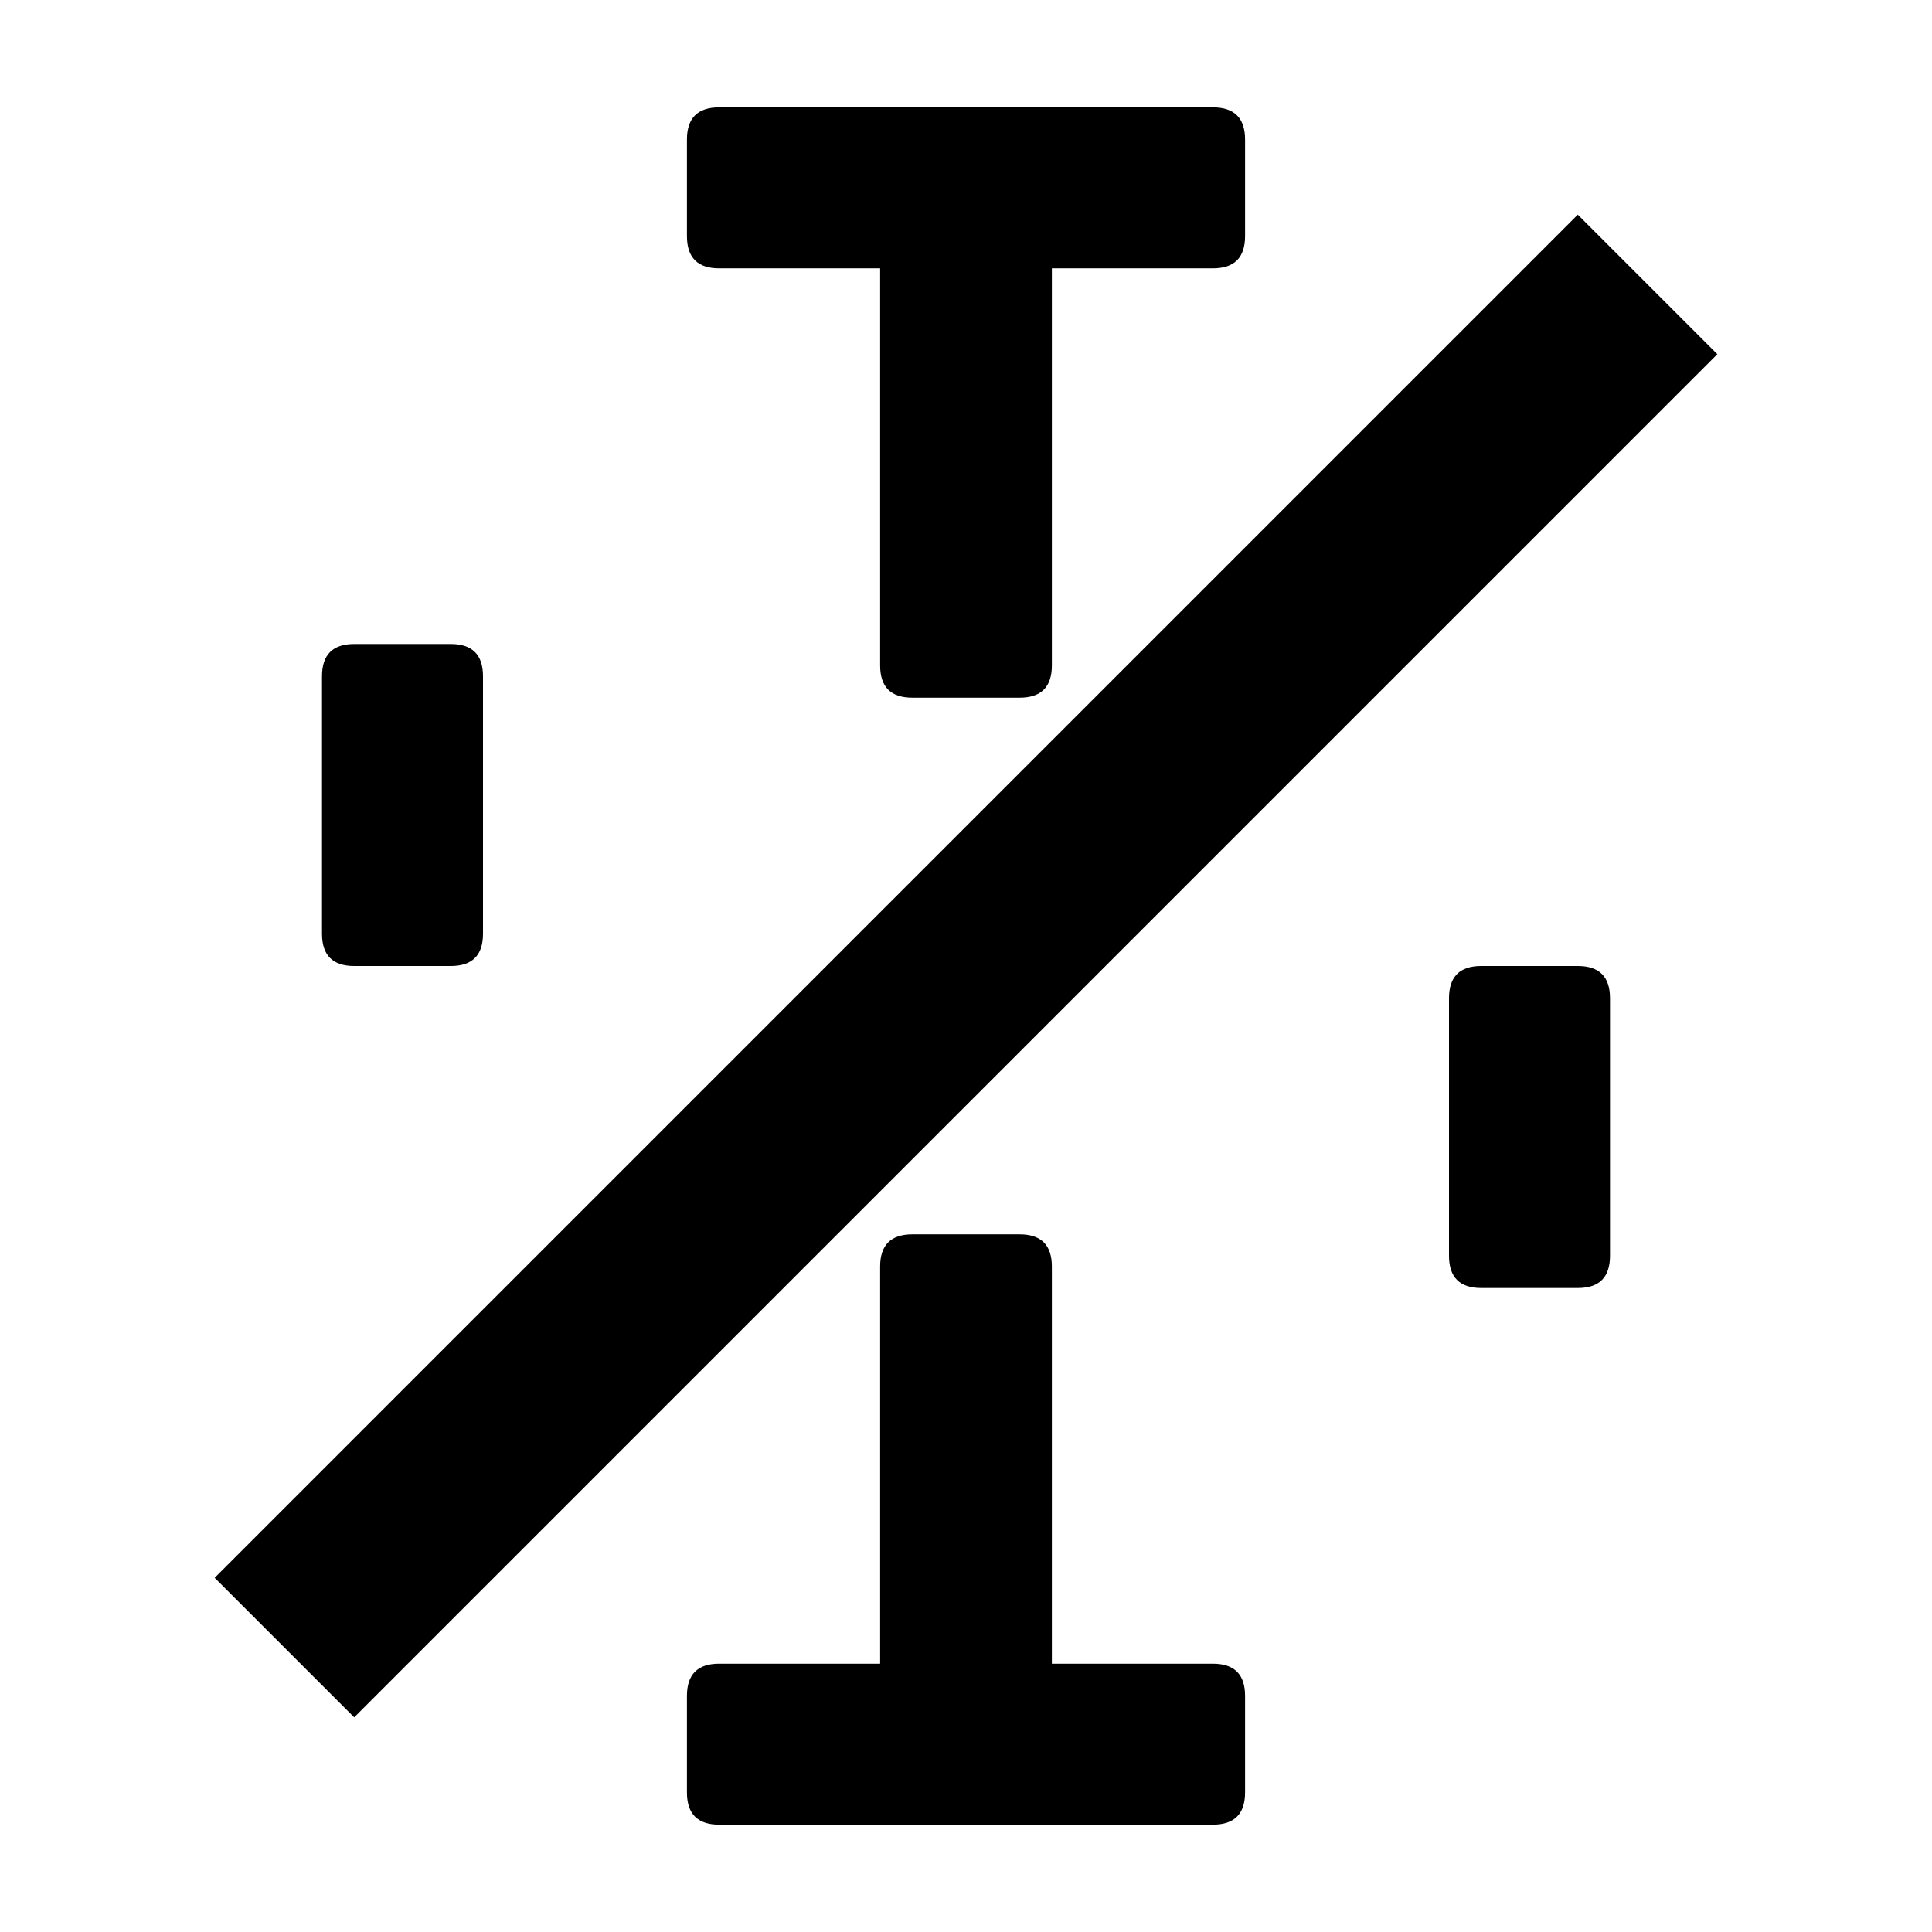
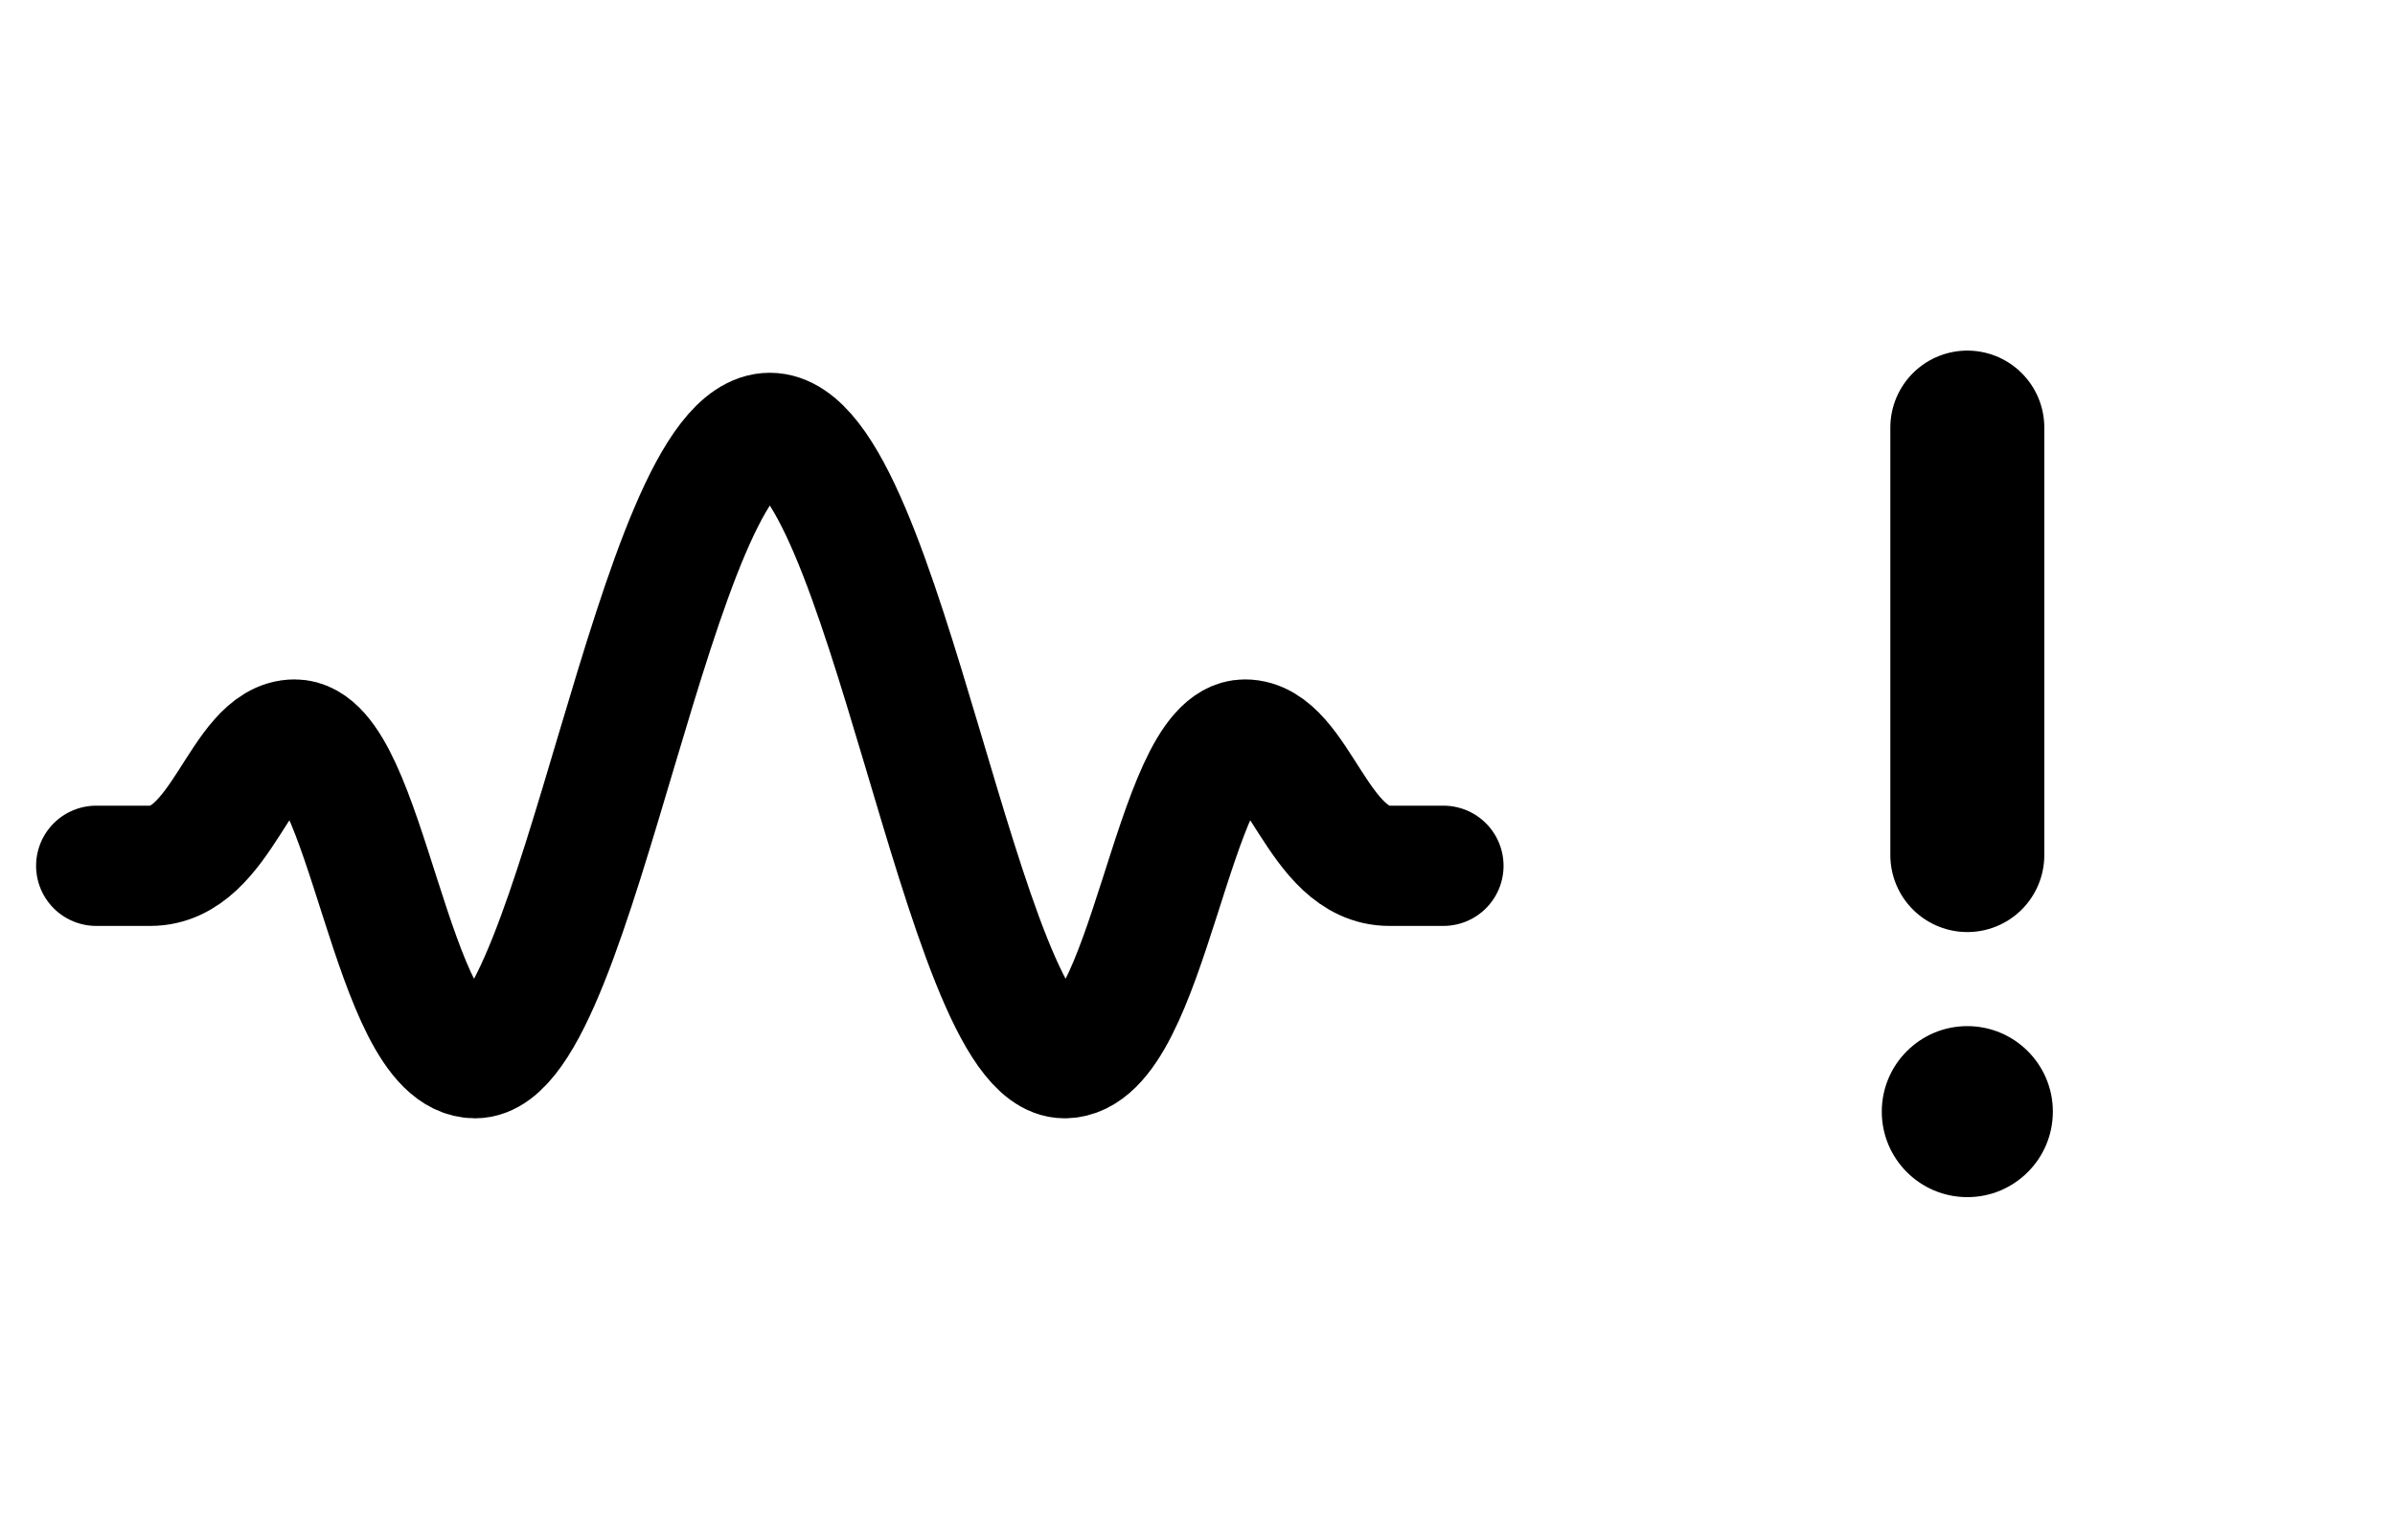
- <svg xmlns="http://www.w3.org/2000/svg" width="18" height="18" viewBox="0 0 18 18">
-   <path fill="#000000" d="M8.5 1H9.5Q9.8 1 9.8 1.3V6.2Q9.8 6.5 9.5 6.5H8.5Q8.2 6.5 8.2 6.2V1.3Q8.2 1 8.5 1ZM8.5 11.5H9.5Q9.8 11.5 9.8 11.8V16.7Q9.8 17.0 9.5 17.0H8.5Q8.2 17.0 8.2 16.7V11.8Q8.2 11.5 8.5 11.5ZM6.7 1H11.3Q11.6 1 11.6 1.3V2.2Q11.6 2.5 11.3 2.5H6.7Q6.4 2.5 6.4 2.2V1.3Q6.4 1 6.7 1ZM6.7 15.5H11.3Q11.6 15.5 11.6 15.8V16.7Q11.6 17.0 11.3 17.0H6.7Q6.4 17.0 6.4 16.7V15.8Q6.4 15.5 6.7 15.5ZM3.3 6H4.2Q4.5 6 4.5 6.3V8.7Q4.5 9 4.2 9H3.3Q3 9 3 8.7V6.3Q3 6 3.3 6ZM13.8 9H14.7Q15.0 9 15.0 9.3V11.7Q15.0 12 14.7 12H13.8Q13.5 12 13.5 11.7V9.3Q13.5 9 13.8 9ZM2 14.7L14.7 2L16 3.3L3.3 16Z" />
+ <svg xmlns="http://www.w3.org/2000/svg" width="28" height="18" viewBox="0 0 28 18">
+   <g transform="translate(0 3.375) scale(.0703125)">
+     <path d="M16 96 H25 C37 96 40 75 49 75 C61 75 65 128 79 128 C96 128 109 24 128 24 C147 24 160 128 177 128 C191 128 195 75 207 75 C216 75 219 96 231 96 H240" fill="none" stroke="#000" stroke-width="20" stroke-linecap="round" stroke-linejoin="round" />
+   </g>
+   <path d="M23 5v5" stroke="black" stroke-width="1.8" stroke-linecap="round" />
+   <circle cx="23" cy="13" r="1" fill="black" />
</svg>
